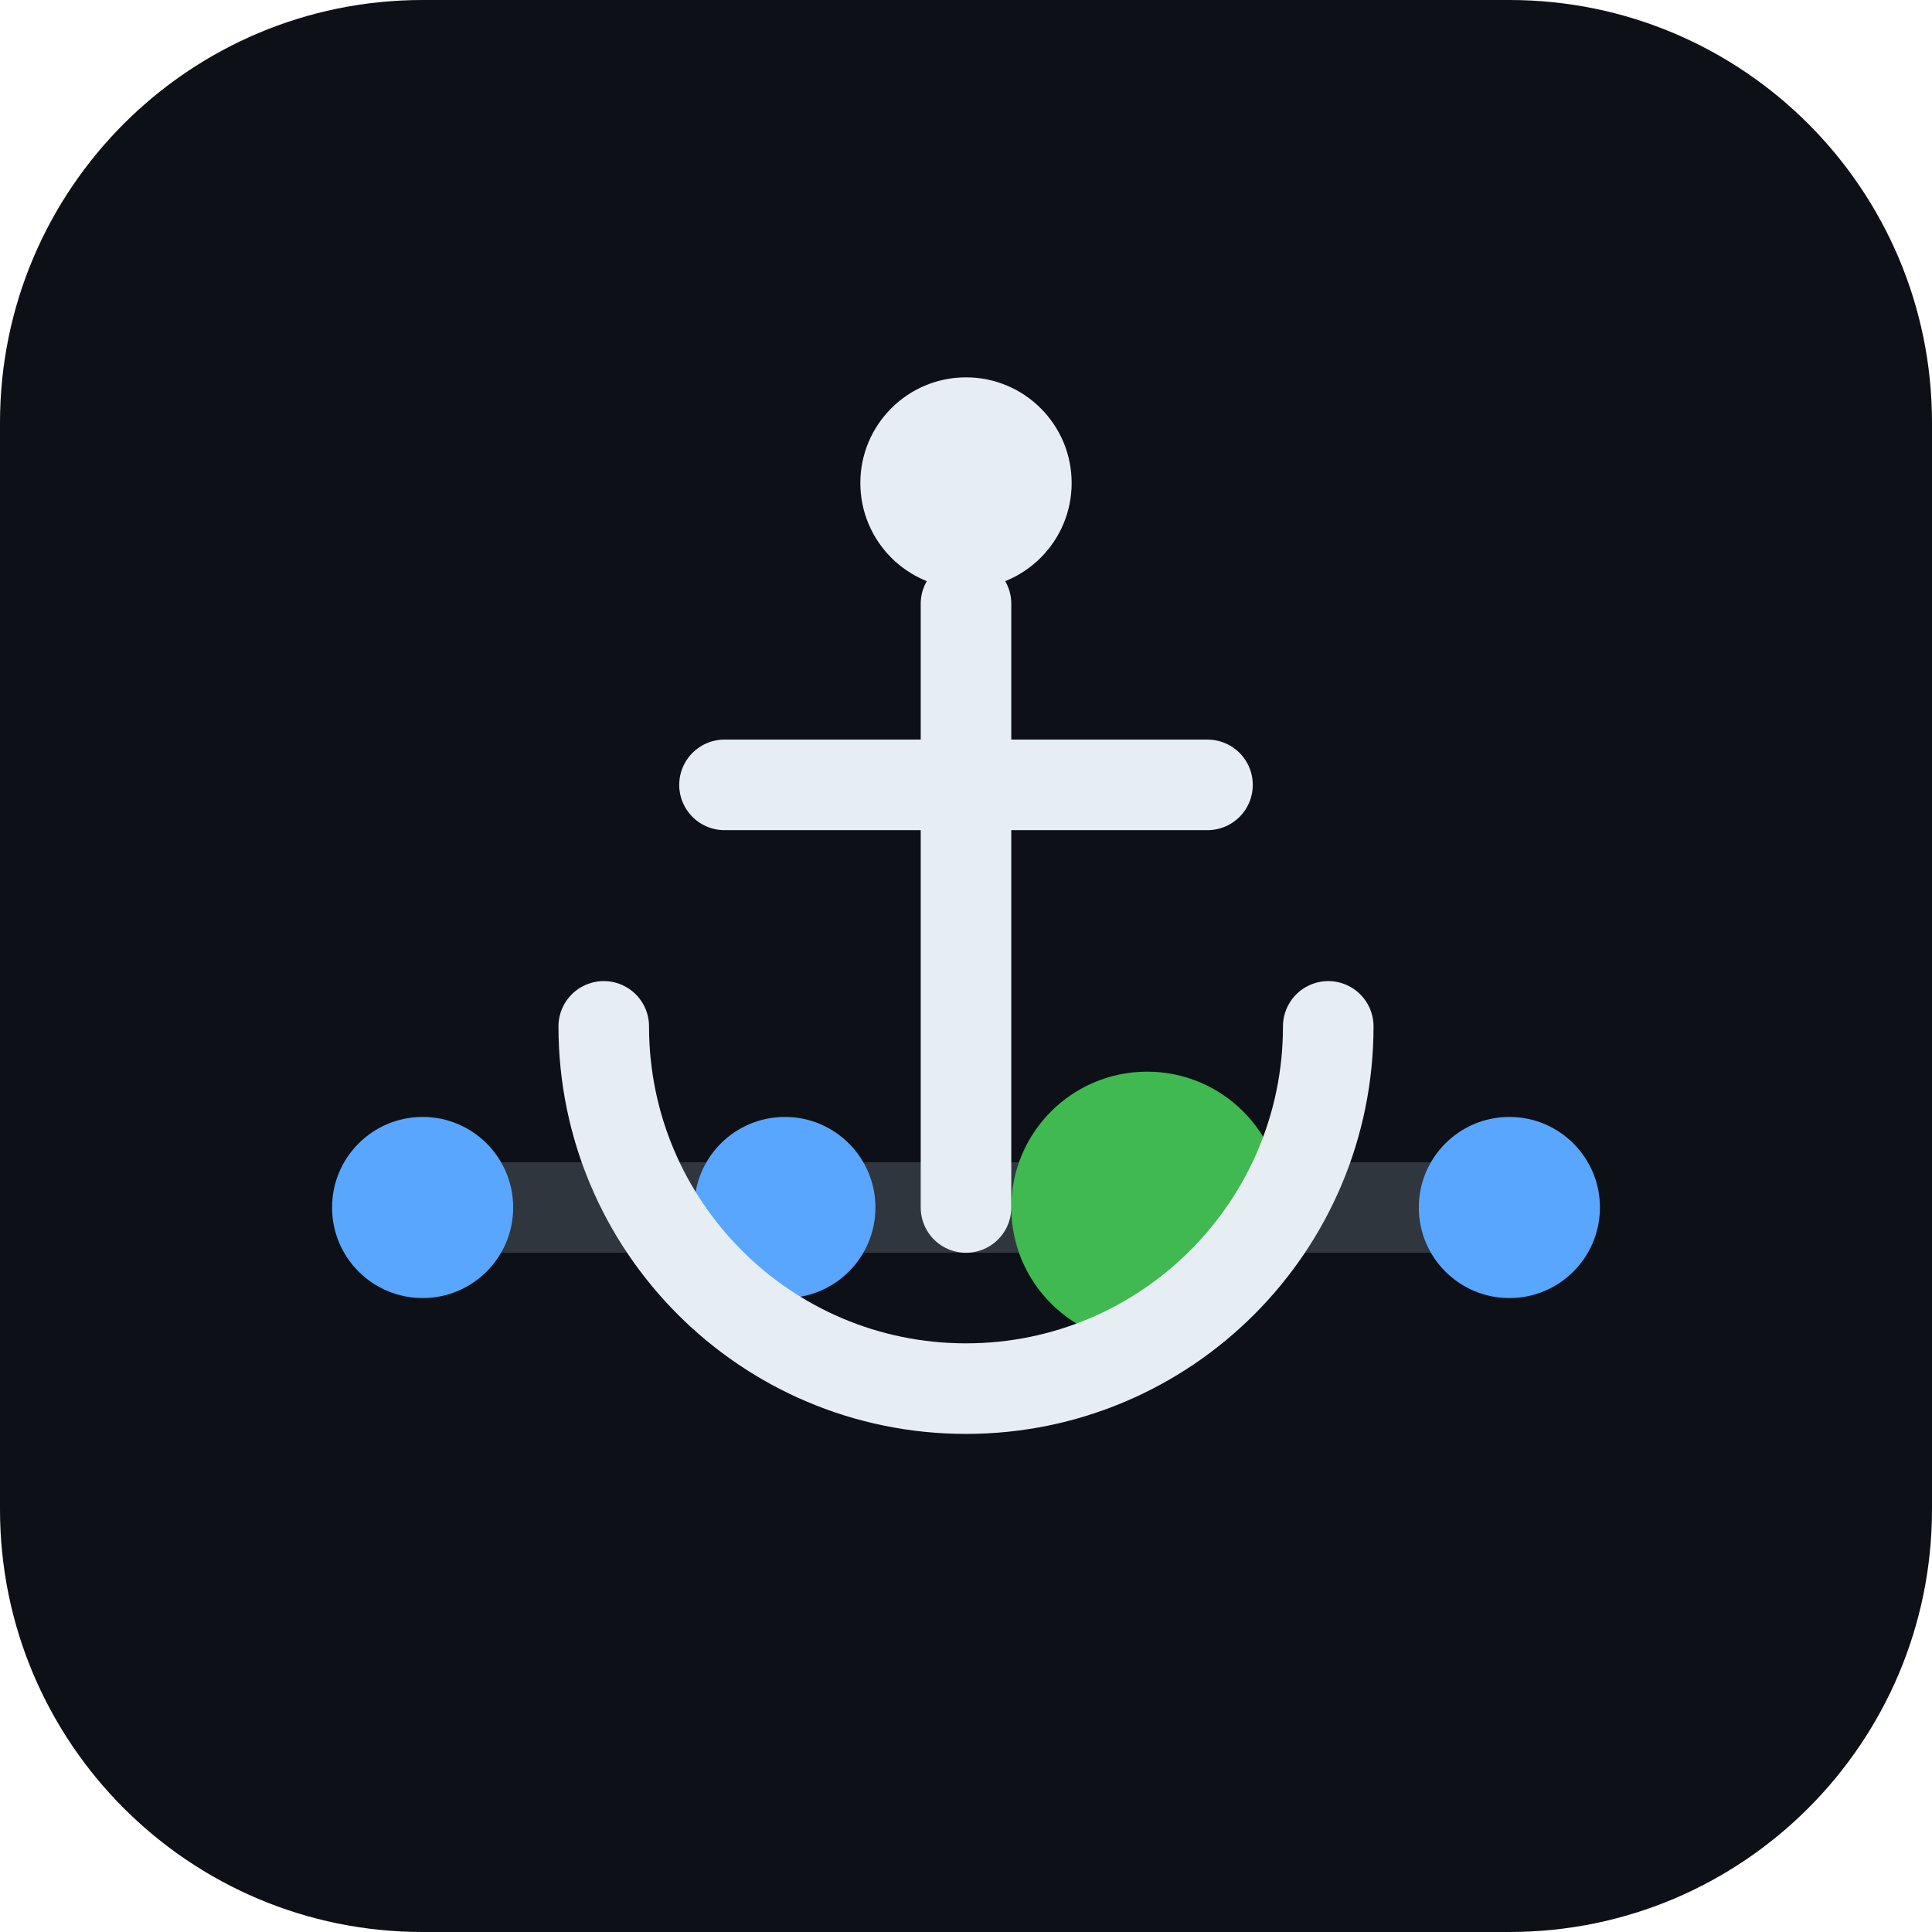
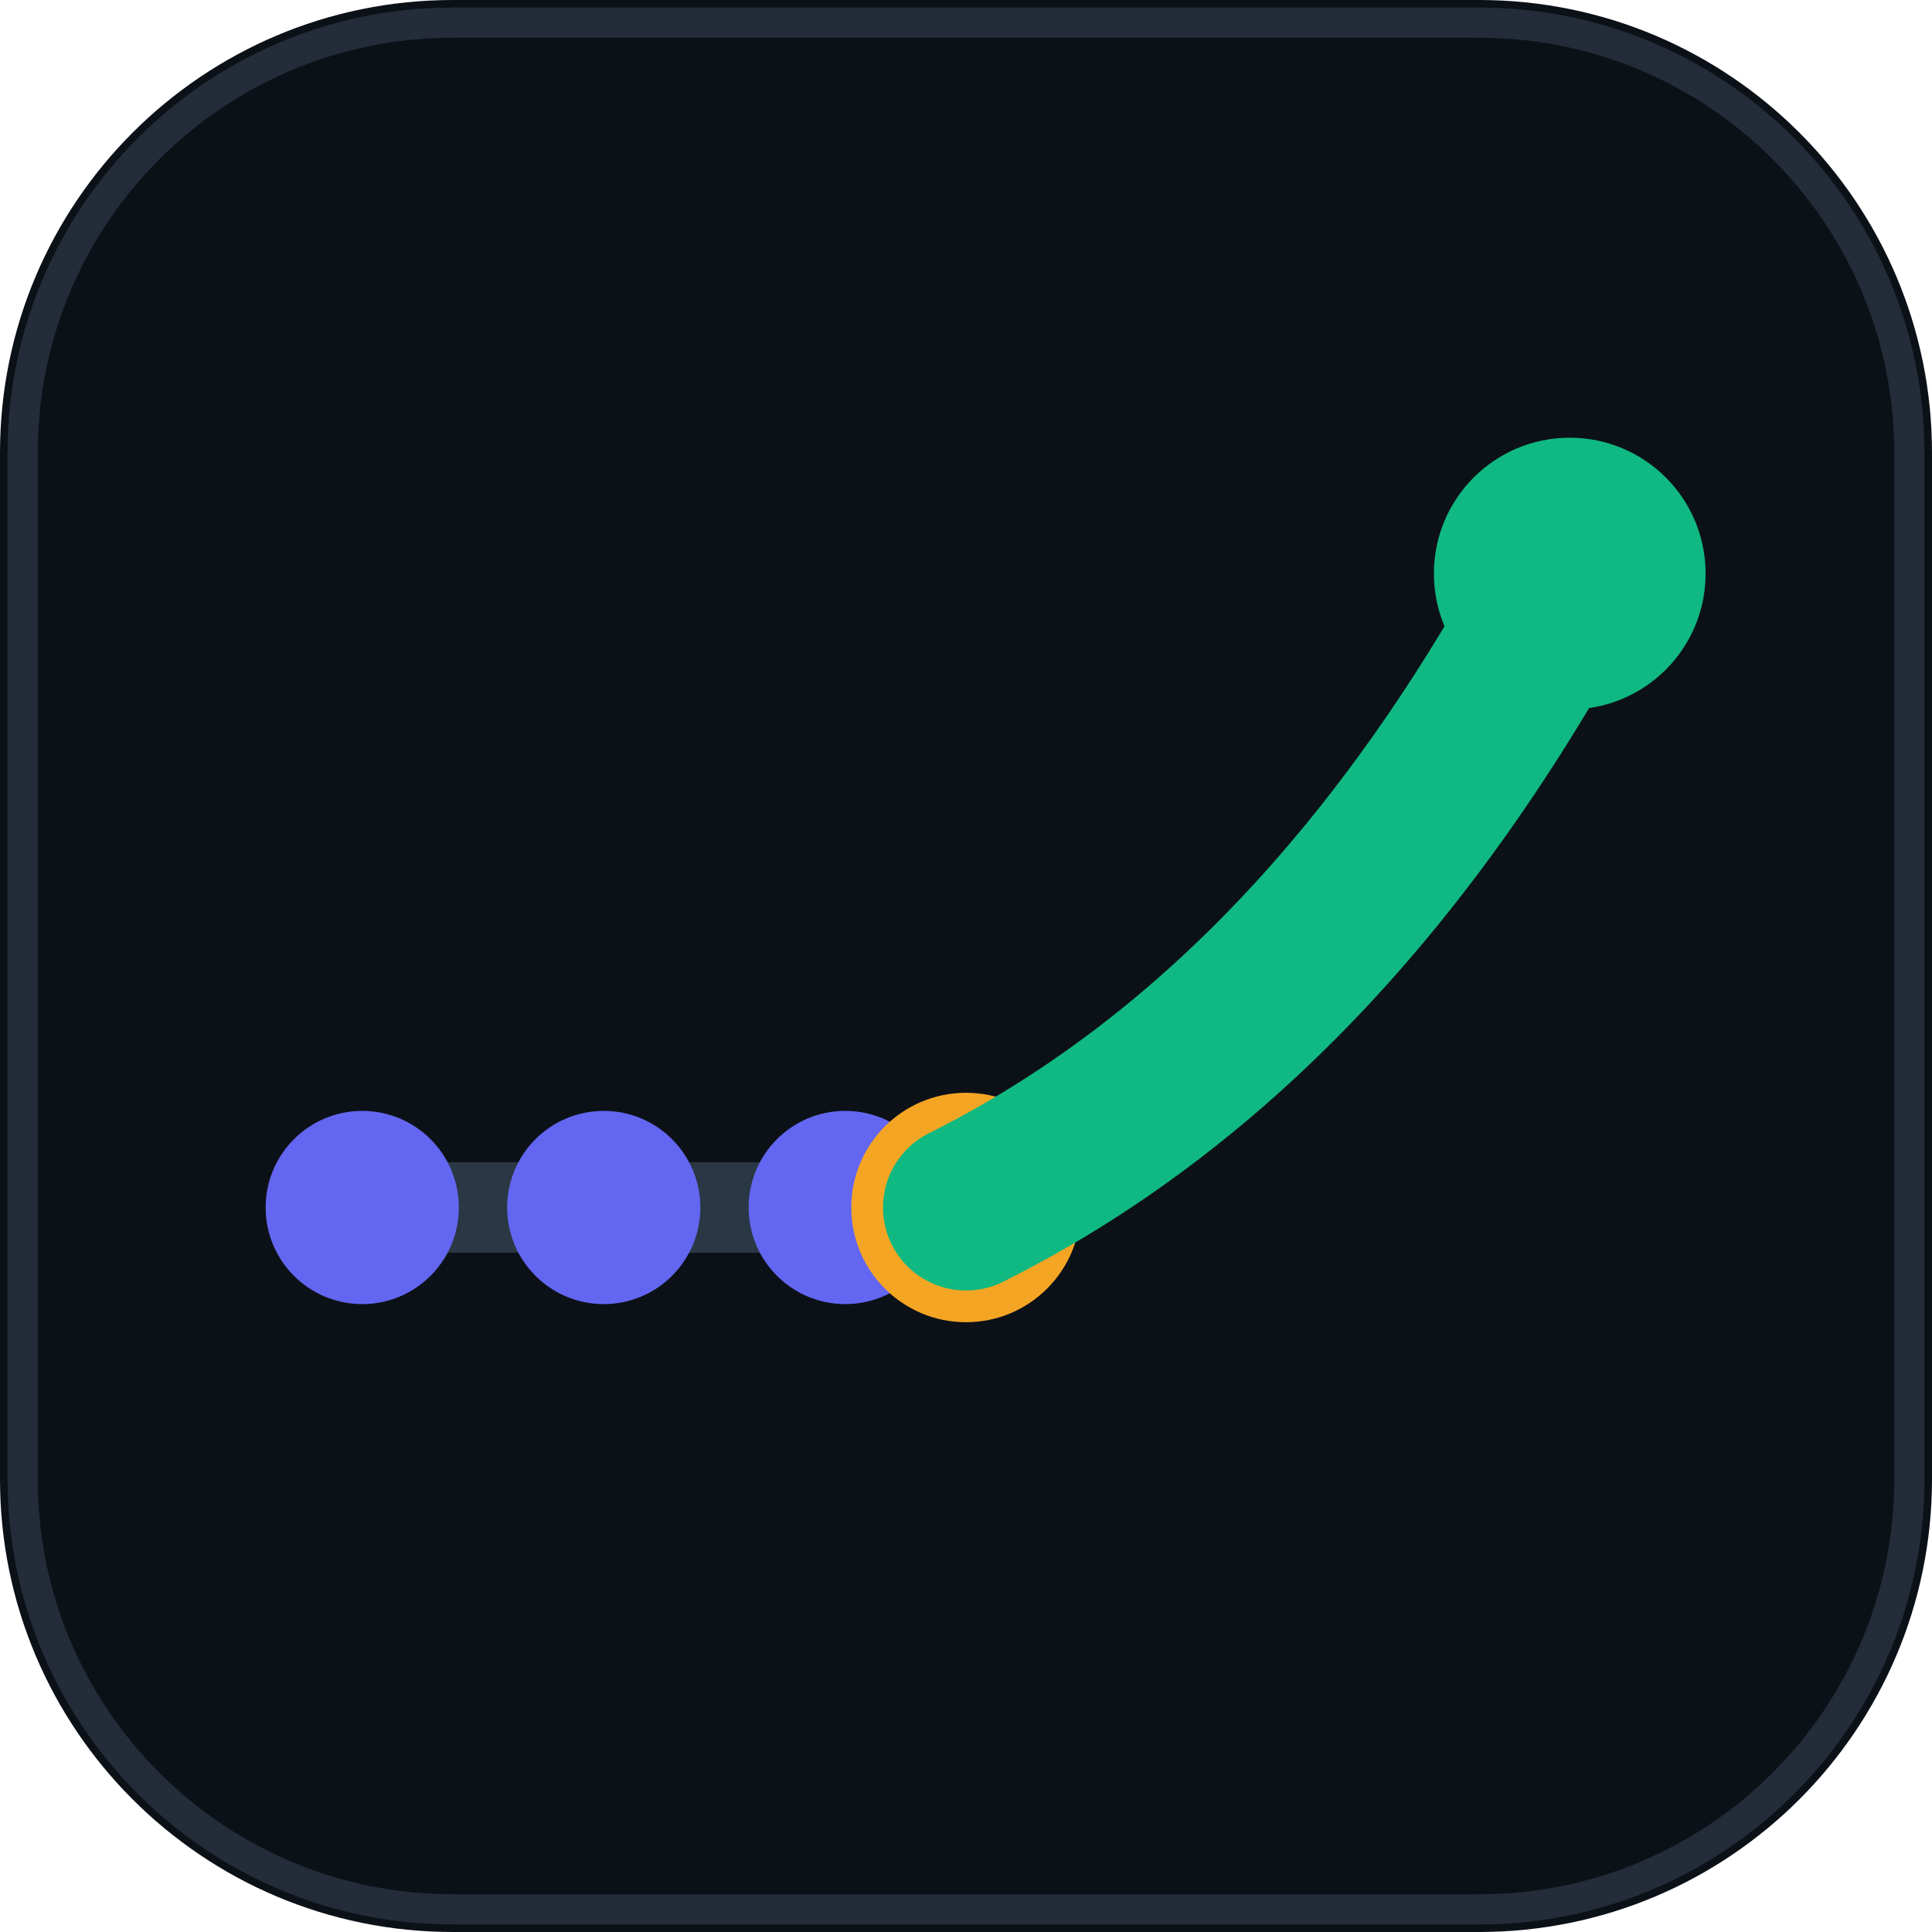
<svg xmlns="http://www.w3.org/2000/svg" viewBox="0 0 64 64" width="64" height="64" role="img" aria-label="keel">
-   <rect width="64" height="64" rx="14" fill="#0d1117" />
-   <line x1="14" y1="40" x2="50" y2="40" stroke="#30363d" stroke-width="3" stroke-linecap="round" />
-   <circle cx="14" cy="40" r="3" fill="#58a6ff" />
-   <circle cx="26" cy="40" r="3" fill="#58a6ff" />
-   <circle cx="38" cy="40" r="4.5" fill="#3fb950" />
-   <circle cx="50" cy="40" r="3" fill="#58a6ff" />
-   <g stroke="#e6edf3" stroke-width="3" stroke-linecap="round" fill="none">
-     <circle cx="32" cy="16" r="3.5" fill="#e6edf3" stroke="none" />
-     <line x1="32" y1="20" x2="32" y2="40" />
-     <line x1="24" y1="26" x2="40" y2="26" />
-     <path d="M20 34 a12 12 0 0 0 24 0" />
-   </g>
+   <rect width="64" height="64" rx="15" fill="#0c1118" />
+   <rect x="0.75" y="0.75" width="62.5" height="62.5" rx="14.25" fill="none" stroke="#232c38" />
+   <line x1="12" y1="40" x2="32" y2="40" stroke="#2a3744" stroke-width="3" stroke-linecap="round" />
+   <circle cx="12" cy="40" r="3.2" fill="#6366f1" />
+   <circle cx="20" cy="40" r="3.2" fill="#6366f1" />
+   <circle cx="28" cy="40" r="3.2" fill="#6366f1" />
+   <circle cx="32" cy="40" r="3.8" fill="#f5a524" />
+   <path d="M32 40 Q44 34 52 19" stroke="#10b981" stroke-width="5.5" fill="none" stroke-linecap="round" />
+   <circle cx="52" cy="19" r="4.5" fill="#10b981" />
</svg>
